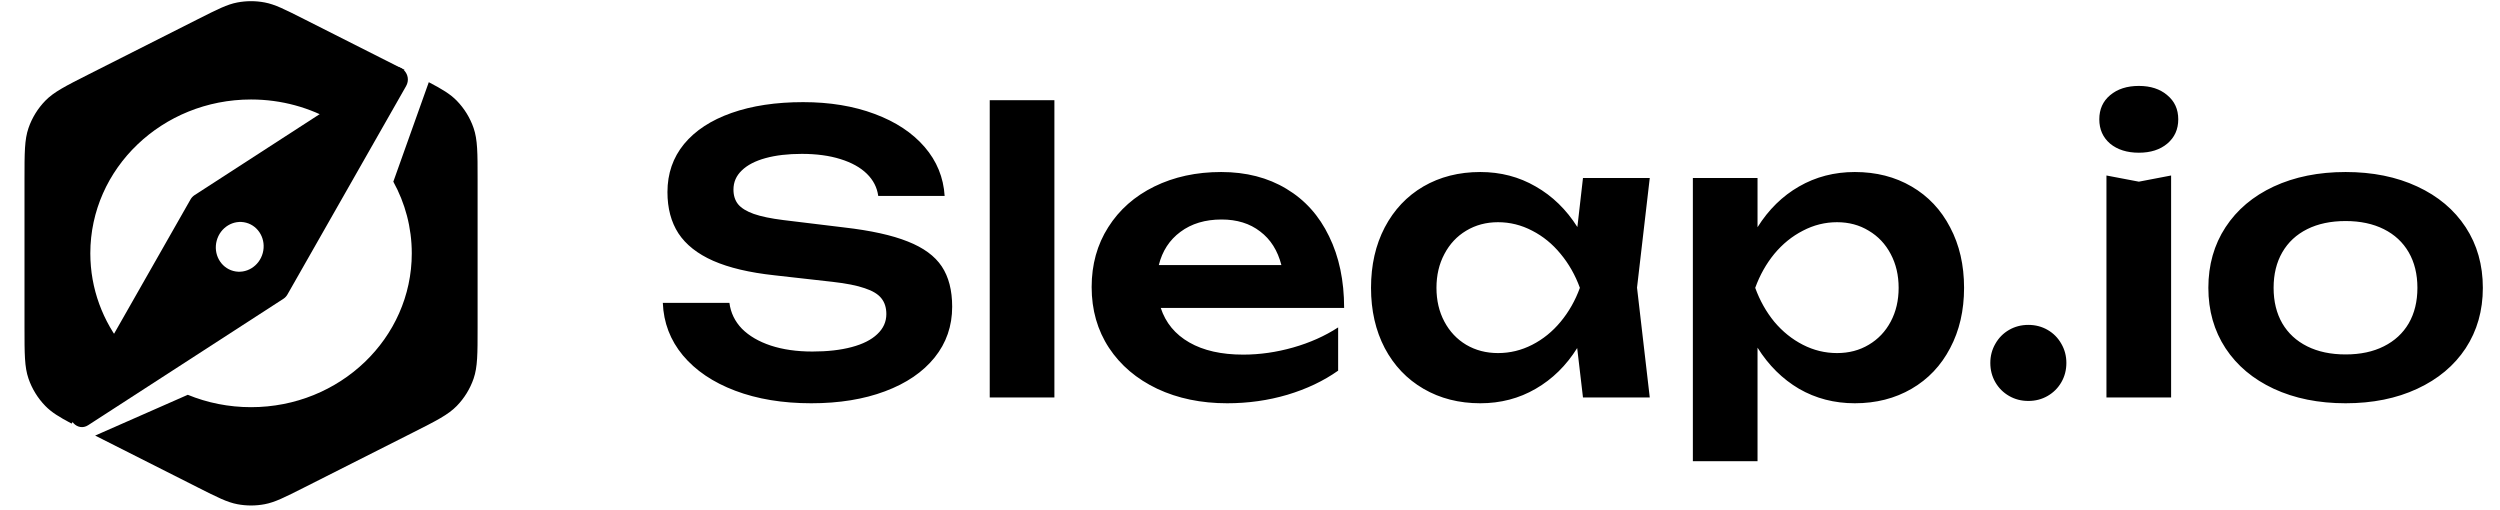
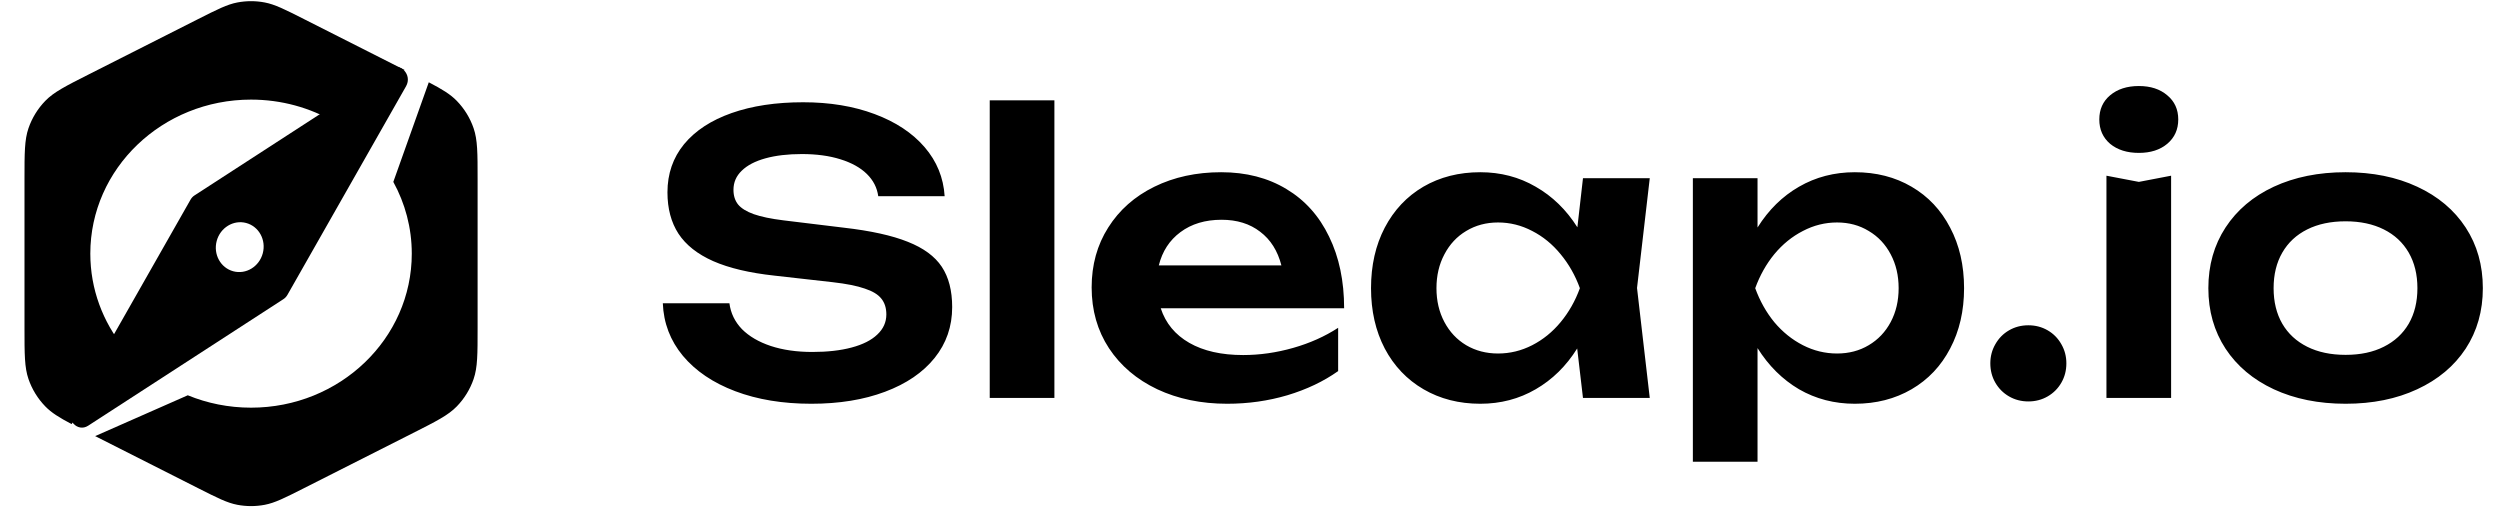
- <svg xmlns="http://www.w3.org/2000/svg" width="304" height="62" viewBox="0 0 304 62" fill="none">
-   <g clip-path="url(#clip0_1524_55)">
-     <path fill-rule="evenodd" clip-rule="evenodd" d="M24.082 2.323C26.444 1.13 27.625 0.533 28.866 0.299C29.964 0.091 31.091 0.091 32.189 0.299C33.429 0.533 34.611 1.13 36.973 2.323L49.193 8.496L40.661 14.805C37.706 13.087 34.237 12.098 30.527 12.098C19.733 12.098 10.983 20.473 10.983 30.805C10.983 35.121 12.51 39.096 15.075 42.261L8.708 51.508C7.194 50.712 6.255 50.126 5.512 49.363C4.592 48.418 3.892 47.281 3.463 46.033C2.979 44.622 2.979 43.025 2.979 39.831V21.778C2.979 18.585 2.979 16.988 3.463 15.577C3.892 14.329 4.592 13.192 5.512 12.246C6.553 11.178 7.978 10.458 10.829 9.018L24.082 2.323ZM22.835 48.007L11.57 52.966L24.082 59.286C26.444 60.48 27.625 61.076 28.866 61.311C29.964 61.519 31.091 61.519 32.189 61.311C33.429 61.076 34.611 60.48 36.973 59.286L50.226 52.592C53.077 51.152 54.502 50.432 55.543 49.363C56.463 48.418 57.163 47.281 57.592 46.033C58.076 44.622 58.076 43.025 58.076 39.831V21.778C58.076 18.585 58.076 16.988 57.592 15.577C57.163 14.329 56.463 13.192 55.543 12.246C54.766 11.449 53.776 10.846 52.141 9.994L47.828 22.092C49.261 24.694 50.072 27.659 50.072 30.805C50.072 41.137 41.322 49.512 30.527 49.512C27.796 49.512 25.196 48.976 22.835 48.007Z" fill="#000000" />
-     <path fill-rule="evenodd" clip-rule="evenodd" d="M47.402 8.358L23.652 23.733C23.455 23.861 23.289 24.038 23.169 24.249L8.741 49.592C7.958 50.967 9.429 52.539 10.717 51.705L34.467 36.33C34.665 36.202 34.831 36.025 34.951 35.813L49.379 10.471C50.161 9.096 48.691 7.524 47.402 8.358ZM28.366 32.948C29.913 33.362 31.519 32.386 31.953 30.766C32.387 29.147 31.485 27.498 29.938 27.083C28.391 26.669 26.785 27.645 26.351 29.265C25.917 30.884 26.819 32.533 28.366 32.948Z" fill="#000000" />
-     <path d="M88.697 36.831C88.853 38.036 89.362 39.085 90.222 39.977C91.099 40.853 92.264 41.534 93.72 42.019C95.191 42.504 96.881 42.746 98.79 42.746C100.621 42.746 102.209 42.566 103.555 42.207C104.916 41.847 105.957 41.322 106.676 40.634C107.412 39.946 107.78 39.132 107.78 38.193C107.78 37.41 107.576 36.769 107.17 36.268C106.778 35.767 106.105 35.361 105.151 35.047C104.212 34.719 102.913 34.461 101.255 34.273L94.166 33.475C91.13 33.146 88.65 32.559 86.725 31.714C84.816 30.869 83.408 29.758 82.5 28.381C81.608 27.004 81.162 25.33 81.162 23.358C81.162 21.105 81.835 19.157 83.181 17.514C84.542 15.87 86.467 14.611 88.955 13.734C91.443 12.858 94.346 12.42 97.663 12.42C100.902 12.42 103.797 12.897 106.348 13.852C108.915 14.806 110.941 16.144 112.428 17.866C113.914 19.587 114.728 21.574 114.869 23.828H106.794C106.654 22.795 106.192 21.895 105.409 21.128C104.627 20.361 103.555 19.767 102.193 19.344C100.848 18.922 99.283 18.711 97.499 18.711C95.809 18.711 94.338 18.883 93.086 19.227C91.835 19.571 90.872 20.072 90.199 20.729C89.526 21.371 89.189 22.145 89.189 23.053C89.189 23.773 89.378 24.367 89.753 24.837C90.144 25.306 90.778 25.698 91.655 26.011C92.546 26.323 93.751 26.574 95.269 26.762L102.616 27.654C105.887 28.029 108.476 28.6 110.386 29.367C112.295 30.118 113.672 31.128 114.517 32.395C115.361 33.663 115.784 35.298 115.784 37.301C115.784 39.648 115.072 41.706 113.648 43.474C112.224 45.242 110.213 46.612 107.616 47.582C105.034 48.552 102.045 49.037 98.649 49.037C95.175 49.037 92.093 48.529 89.401 47.511C86.709 46.494 84.589 45.062 83.04 43.216C81.506 41.37 80.693 39.241 80.599 36.831H88.697ZM128.215 12.185V48.333H120.351V12.185H128.215ZM149.221 49.037C146.06 49.037 143.228 48.45 140.724 47.277C138.221 46.087 136.264 44.429 134.856 42.301C133.448 40.157 132.744 37.692 132.744 34.907C132.744 32.168 133.416 29.743 134.762 27.63C136.108 25.502 137.978 23.851 140.372 22.677C142.766 21.504 145.473 20.917 148.494 20.917C151.529 20.917 154.174 21.598 156.428 22.959C158.681 24.305 160.41 26.23 161.615 28.733C162.835 31.221 163.446 34.124 163.446 37.442H141.147C141.741 39.257 142.9 40.657 144.621 41.643C146.342 42.629 148.525 43.122 151.169 43.122C153.188 43.122 155.215 42.833 157.249 42.254C159.283 41.675 161.106 40.861 162.718 39.812V45.07C160.949 46.322 158.892 47.3 156.545 48.004C154.213 48.693 151.772 49.037 149.221 49.037ZM155.817 32.231C155.363 30.462 154.502 29.101 153.235 28.147C151.983 27.176 150.418 26.691 148.541 26.691C146.553 26.691 144.886 27.192 143.541 28.194C142.211 29.179 141.334 30.525 140.912 32.231H155.817ZM191.786 42.324C190.455 44.452 188.773 46.103 186.739 47.277C184.72 48.45 182.475 49.037 180.002 49.037C177.42 49.037 175.12 48.45 173.101 47.277C171.082 46.103 169.51 44.452 168.383 42.324C167.272 40.196 166.716 37.755 166.716 35.001C166.716 32.231 167.272 29.782 168.383 27.654C169.51 25.51 171.075 23.851 173.078 22.677C175.096 21.504 177.405 20.917 180.002 20.917C182.475 20.917 184.72 21.504 186.739 22.677C188.773 23.835 190.463 25.479 191.809 27.607L192.49 21.645H200.611L199.062 34.977L200.611 48.333H192.49L191.786 42.324ZM174.674 35.001C174.674 36.534 174.994 37.903 175.636 39.108C176.278 40.313 177.162 41.252 178.289 41.925C179.431 42.598 180.722 42.934 182.162 42.934C183.617 42.934 185.002 42.598 186.316 41.925C187.631 41.252 188.781 40.321 189.767 39.132C190.768 37.927 191.551 36.55 192.114 35.001C191.551 33.451 190.768 32.074 189.767 30.869C188.781 29.665 187.631 28.726 186.316 28.053C185.002 27.364 183.617 27.02 182.162 27.02C180.722 27.02 179.431 27.364 178.289 28.053C177.162 28.726 176.278 29.672 175.636 30.893C174.994 32.098 174.674 33.467 174.674 35.001ZM213.716 21.645V27.63C215.061 25.486 216.744 23.835 218.762 22.677C220.797 21.504 223.058 20.917 225.546 20.917C228.144 20.917 230.444 21.504 232.447 22.677C234.465 23.851 236.03 25.51 237.141 27.654C238.268 29.782 238.831 32.231 238.831 35.001C238.831 37.755 238.268 40.196 237.141 42.324C236.03 44.452 234.465 46.103 232.447 47.277C230.428 48.45 228.128 49.037 225.546 49.037C223.058 49.037 220.797 48.45 218.762 47.277C216.744 46.087 215.061 44.421 213.716 42.277V56.079H205.852V21.645H213.716ZM213.434 35.001C213.997 36.55 214.772 37.927 215.758 39.132C216.759 40.321 217.917 41.252 219.232 41.925C220.546 42.598 221.931 42.934 223.386 42.934C224.826 42.934 226.109 42.598 227.235 41.925C228.378 41.252 229.27 40.313 229.912 39.108C230.553 37.903 230.874 36.534 230.874 35.001C230.874 33.467 230.553 32.098 229.912 30.893C229.27 29.672 228.378 28.726 227.235 28.053C226.109 27.364 224.826 27.02 223.386 27.02C221.931 27.02 220.546 27.364 219.232 28.053C217.917 28.726 216.759 29.665 215.758 30.869C214.772 32.074 213.997 33.451 213.434 35.001ZM246.647 48.755C245.786 48.755 245.004 48.552 244.3 48.145C243.595 47.738 243.04 47.183 242.633 46.479C242.227 45.775 242.023 44.992 242.023 44.131C242.023 43.286 242.227 42.512 242.633 41.808C243.04 41.088 243.595 40.525 244.3 40.118C245.004 39.711 245.786 39.507 246.647 39.507C247.508 39.507 248.29 39.711 248.994 40.118C249.698 40.525 250.254 41.088 250.661 41.808C251.068 42.512 251.271 43.286 251.271 44.131C251.271 44.992 251.068 45.775 250.661 46.479C250.254 47.183 249.698 47.738 248.994 48.145C248.29 48.552 247.508 48.755 246.647 48.755ZM260.087 22.091L264.007 21.34V48.333H256.144V21.34L260.087 22.091ZM255.275 14.509C255.275 13.288 255.713 12.31 256.59 11.575C257.482 10.824 258.648 10.448 260.087 10.448C261.512 10.448 262.662 10.824 263.538 11.575C264.43 12.31 264.876 13.288 264.876 14.509C264.876 15.73 264.43 16.715 263.538 17.467C262.662 18.202 261.512 18.57 260.087 18.57C258.648 18.57 257.482 18.202 256.59 17.467C255.713 16.715 255.275 15.73 255.275 14.509ZM285.225 49.037C281.939 49.037 279.029 48.45 276.494 47.277C273.974 46.103 272.018 44.46 270.625 42.347C269.233 40.219 268.536 37.77 268.536 35.001C268.536 32.215 269.233 29.758 270.625 27.63C272.018 25.502 273.974 23.851 276.494 22.677C279.029 21.504 281.939 20.917 285.225 20.917C288.511 20.917 291.414 21.504 293.933 22.677C296.468 23.851 298.432 25.502 299.825 27.63C301.218 29.758 301.914 32.215 301.914 35.001C301.914 37.77 301.218 40.219 299.825 42.347C298.432 44.46 296.468 46.103 293.933 47.277C291.414 48.45 288.511 49.037 285.225 49.037ZM276.47 35.001C276.47 36.659 276.822 38.099 277.526 39.319C278.23 40.525 279.24 41.456 280.554 42.113C281.868 42.77 283.426 43.099 285.225 43.099C287.025 43.099 288.574 42.77 289.873 42.113C291.187 41.456 292.197 40.525 292.901 39.319C293.605 38.099 293.957 36.659 293.957 35.001C293.957 33.342 293.605 31.902 292.901 30.682C292.197 29.461 291.187 28.522 289.873 27.865C288.558 27.208 287.009 26.879 285.225 26.879C283.426 26.879 281.868 27.208 280.554 27.865C279.24 28.522 278.23 29.461 277.526 30.682C276.822 31.902 276.47 33.342 276.47 35.001Z" fill="#000000" />
-   </g>
+ <svg xmlns="http://www.w3.org/2000/svg" width="315" height="64" viewBox="0 0 315 64" fill="none">
+   <path fill-rule="evenodd" clip-rule="evenodd" d="M24.953 2.41C27.401 1.173 28.625 0.554 29.91 0.31C31.048 0.094 32.216 0.094 33.354 0.31C34.639 0.554 35.863 1.173 38.311 2.41L50.973 8.814L42.132 15.36C39.07 13.577 35.476 12.551 31.632 12.551C20.447 12.551 11.38 21.24 11.38 31.958C11.38 36.436 12.962 40.56 15.621 43.844L9.023 53.436C7.455 52.61 6.482 52.003 5.712 51.211C4.758 50.231 4.033 49.051 3.588 47.756C3.086 46.292 3.086 44.636 3.086 41.323V22.593C3.086 19.281 3.086 17.624 3.588 16.16C4.033 14.866 4.758 13.686 5.712 12.705C6.79 11.596 8.267 10.849 11.22 9.356L24.953 2.41ZM23.661 49.805L11.989 54.949L24.953 61.506C27.401 62.744 28.625 63.363 29.91 63.606C31.048 63.822 32.216 63.822 33.354 63.606C34.639 63.363 35.863 62.744 38.31 61.506L52.043 54.561C54.997 53.067 56.474 52.32 57.552 51.211C58.506 50.231 59.231 49.051 59.675 47.756C60.178 46.292 60.178 44.636 60.178 41.323V22.593C60.178 19.281 60.178 17.624 59.675 16.16C59.231 14.866 58.506 13.686 57.552 12.705C56.748 11.878 55.722 11.252 54.027 10.368L49.558 22.919C51.043 25.619 51.884 28.695 51.884 31.958C51.884 42.677 42.817 51.366 31.632 51.366C28.802 51.366 26.107 50.81 23.661 49.805Z" fill="#000000" />
+   <path fill-rule="evenodd" clip-rule="evenodd" d="M49.118 8.671L24.508 24.622C24.303 24.754 24.131 24.938 24.007 25.157L9.057 51.449C8.246 52.875 9.77 54.506 11.105 53.641L35.714 37.69C35.919 37.557 36.091 37.373 36.216 37.154L51.165 10.863C51.976 9.436 50.453 7.805 49.118 8.671ZM29.393 34.181C30.996 34.611 32.66 33.598 33.109 31.918C33.559 30.238 32.624 28.527 31.021 28.097C29.418 27.667 27.754 28.68 27.304 30.36C26.855 32.041 27.79 33.751 29.393 34.181Z" fill="#000000" />
+   <path d="M91.906 38.21C92.068 39.46 92.595 40.548 93.487 41.473C94.395 42.383 95.603 43.089 97.111 43.592C98.635 44.095 100.387 44.347 102.365 44.347C104.262 44.347 105.908 44.16 107.302 43.787C108.712 43.413 109.791 42.869 110.537 42.155C111.299 41.441 111.68 40.597 111.68 39.623C111.68 38.811 111.469 38.145 111.048 37.626C110.642 37.106 109.945 36.684 108.956 36.359C107.983 36.019 106.637 35.751 104.919 35.556L97.573 34.728C94.427 34.387 91.857 33.778 89.863 32.902C87.885 32.025 86.426 30.872 85.486 29.444C84.561 28.015 84.099 26.278 84.099 24.233C84.099 21.895 84.796 19.874 86.191 18.169C87.602 16.464 89.596 15.158 92.174 14.248C94.752 13.339 97.76 12.885 101.197 12.885C104.554 12.885 107.553 13.38 110.197 14.37C112.856 15.361 114.955 16.748 116.496 18.534C118.036 20.32 118.879 22.382 119.025 24.72H110.659C110.513 23.648 110.034 22.715 109.223 21.919C108.413 21.124 107.302 20.507 105.891 20.069C104.497 19.63 102.876 19.411 101.027 19.411C99.276 19.411 97.751 19.59 96.454 19.947C95.158 20.304 94.16 20.823 93.463 21.505C92.766 22.171 92.417 22.974 92.417 23.916C92.417 24.663 92.612 25.28 93.001 25.767C93.406 26.254 94.063 26.66 94.971 26.984C95.895 27.309 97.144 27.569 98.716 27.764L106.329 28.689C109.718 29.078 112.402 29.671 114.38 30.466C116.358 31.246 117.785 32.293 118.661 33.608C119.536 34.923 119.974 36.619 119.974 38.697C119.974 41.132 119.236 43.267 117.761 45.102C116.285 46.936 114.201 48.357 111.51 49.363C108.834 50.37 105.737 50.873 102.219 50.873C98.619 50.873 95.425 50.345 92.636 49.29C89.847 48.235 87.65 46.749 86.045 44.834C84.456 42.918 83.613 40.71 83.515 38.21H91.906ZM132.854 12.641V50.142H124.706V12.641H132.854ZM154.621 50.873C151.346 50.873 148.41 50.264 145.816 49.047C143.222 47.813 141.195 46.092 139.736 43.884C138.276 41.66 137.547 39.103 137.547 36.213C137.547 33.372 138.244 30.856 139.639 28.665C141.033 26.457 142.97 24.744 145.452 23.526C147.932 22.309 150.737 21.7 153.867 21.7C157.012 21.7 159.752 22.406 162.088 23.819C164.423 25.215 166.214 27.212 167.463 29.809C168.727 32.39 169.36 35.402 169.36 38.843H146.254C146.87 40.727 148.07 42.179 149.854 43.202C151.638 44.225 153.899 44.736 156.639 44.736C158.731 44.736 160.831 44.436 162.939 43.835C165.047 43.235 166.936 42.391 168.606 41.303V46.758C166.773 48.056 164.641 49.071 162.209 49.801C159.793 50.516 157.264 50.873 154.621 50.873ZM161.455 33.437C160.985 31.603 160.093 30.191 158.78 29.2C157.483 28.194 155.861 27.69 153.916 27.69C151.856 27.69 150.129 28.21 148.735 29.249C147.357 30.272 146.449 31.668 146.011 33.437H161.455ZM198.725 43.908C197.347 46.116 195.604 47.829 193.496 49.047C191.404 50.264 189.078 50.873 186.516 50.873C183.84 50.873 181.456 50.264 179.365 49.047C177.273 47.829 175.643 46.116 174.476 43.908C173.325 41.701 172.749 39.168 172.749 36.311C172.749 33.437 173.325 30.897 174.476 28.689C175.643 26.465 177.265 24.744 179.34 23.526C181.432 22.309 183.824 21.7 186.516 21.7C189.078 21.7 191.404 22.309 193.496 23.526C195.604 24.728 197.355 26.432 198.75 28.64L199.455 22.455H207.87L206.265 36.286L207.87 50.142H199.455L198.725 43.908ZM180.994 36.311C180.994 37.902 181.327 39.322 181.992 40.572C182.656 41.822 183.572 42.796 184.74 43.495C185.924 44.193 187.262 44.542 188.753 44.542C190.261 44.542 191.696 44.193 193.058 43.495C194.42 42.796 195.612 41.831 196.634 40.597C197.671 39.347 198.482 37.918 199.065 36.311C198.482 34.704 197.671 33.275 196.634 32.025C195.612 30.775 194.42 29.801 193.058 29.103C191.696 28.389 190.261 28.031 188.753 28.031C187.262 28.031 185.924 28.389 184.74 29.103C183.572 29.801 182.656 30.783 181.992 32.049C181.327 33.299 180.994 34.72 180.994 36.311ZM221.449 22.455V28.665C222.843 26.44 224.586 24.728 226.678 23.526C228.786 22.309 231.129 21.7 233.707 21.7C236.399 21.7 238.782 22.309 240.858 23.526C242.949 24.744 244.571 26.465 245.722 28.689C246.889 30.897 247.473 33.437 247.473 36.311C247.473 39.168 246.889 41.701 245.722 43.908C244.571 46.116 242.949 47.829 240.858 49.047C238.766 50.264 236.382 50.873 233.707 50.873C231.129 50.873 228.786 50.264 226.678 49.047C224.586 47.813 222.843 46.084 221.449 43.86V58.178H213.301V22.455H221.449ZM221.157 36.311C221.741 37.918 222.543 39.347 223.565 40.597C224.602 41.831 225.802 42.796 227.164 43.495C228.527 44.193 229.961 44.542 231.47 44.542C232.961 44.542 234.291 44.193 235.458 43.495C236.642 42.796 237.566 41.822 238.231 40.572C238.896 39.322 239.228 37.902 239.228 36.311C239.228 34.72 238.896 33.299 238.231 32.049C237.566 30.783 236.642 29.801 235.458 29.103C234.291 28.389 232.961 28.031 231.47 28.031C229.961 28.031 228.527 28.389 227.164 29.103C225.802 29.801 224.602 30.775 223.565 32.025C222.543 33.275 221.741 34.704 221.157 36.311ZM255.572 50.581C254.68 50.581 253.869 50.37 253.14 49.948C252.41 49.526 251.835 48.949 251.413 48.219C250.992 47.488 250.781 46.676 250.781 45.783C250.781 44.907 250.992 44.103 251.413 43.373C251.835 42.626 252.41 42.041 253.14 41.62C253.869 41.197 254.68 40.986 255.572 40.986C256.464 40.986 257.275 41.197 258.004 41.62C258.734 42.041 259.31 42.626 259.731 43.373C260.152 44.103 260.363 44.907 260.363 45.783C260.363 46.676 260.152 47.488 259.731 48.219C259.31 48.949 258.734 49.526 258.004 49.948C257.275 50.37 256.464 50.581 255.572 50.581ZM269.498 22.918L273.56 22.138V50.142H265.412V22.138L269.498 22.918ZM264.512 15.052C264.512 13.786 264.966 12.771 265.874 12.008C266.799 11.229 268.007 10.839 269.498 10.839C270.974 10.839 272.166 11.229 273.074 12.008C273.998 12.771 274.46 13.786 274.46 15.052C274.46 16.318 273.998 17.341 273.074 18.12C272.166 18.883 270.974 19.265 269.498 19.265C268.007 19.265 266.799 18.883 265.874 18.12C264.966 17.341 264.512 16.318 264.512 15.052ZM295.546 50.873C292.141 50.873 289.125 50.264 286.498 49.047C283.887 47.829 281.861 46.124 280.418 43.933C278.975 41.725 278.253 39.184 278.253 36.311C278.253 33.421 278.975 30.872 280.418 28.665C281.861 26.457 283.887 24.744 286.498 23.526C289.125 22.309 292.141 21.7 295.546 21.7C298.951 21.7 301.958 22.309 304.569 23.526C307.196 24.744 309.231 26.457 310.674 28.665C312.117 30.872 312.838 33.421 312.838 36.311C312.838 39.184 312.117 41.725 310.674 43.933C309.231 46.124 307.196 47.829 304.569 49.047C301.958 50.264 298.951 50.873 295.546 50.873ZM286.474 36.311C286.474 38.032 286.838 39.525 287.569 40.791C288.298 42.041 289.344 43.008 290.706 43.689C292.068 44.371 293.681 44.712 295.546 44.712C297.411 44.712 299.016 44.371 300.362 43.689C301.724 43.008 302.77 42.041 303.499 40.791C304.229 39.525 304.594 38.032 304.594 36.311C304.594 34.59 304.229 33.096 303.499 31.83C302.77 30.564 301.724 29.59 300.362 28.908C298.999 28.226 297.394 27.885 295.546 27.885C293.681 27.885 292.068 28.226 290.706 28.908C289.344 29.59 288.298 30.564 287.569 31.83C286.838 33.096 286.474 34.59 286.474 36.311Z" fill="#000000" />
  <defs>
-     <linearGradient id="paint0_linear_1524_55" x1="3.002" y1="30.917" x2="57.955" y2="30.917" gradientUnits="userSpaceOnUse">
+     <linearGradient id="paint0_linear_2001_3" x1="3.11" y1="32.075" x2="60.052" y2="32.075" gradientUnits="userSpaceOnUse">
      <stop stop-color="#28F2FF" />
      <stop offset="1" stop-color="#A596FF" />
    </linearGradient>
-     <clipPath id="clip0_1524_55">
-       <rect width="304" height="61.69" fill="#000000" />
-     </clipPath>
  </defs>
</svg>
